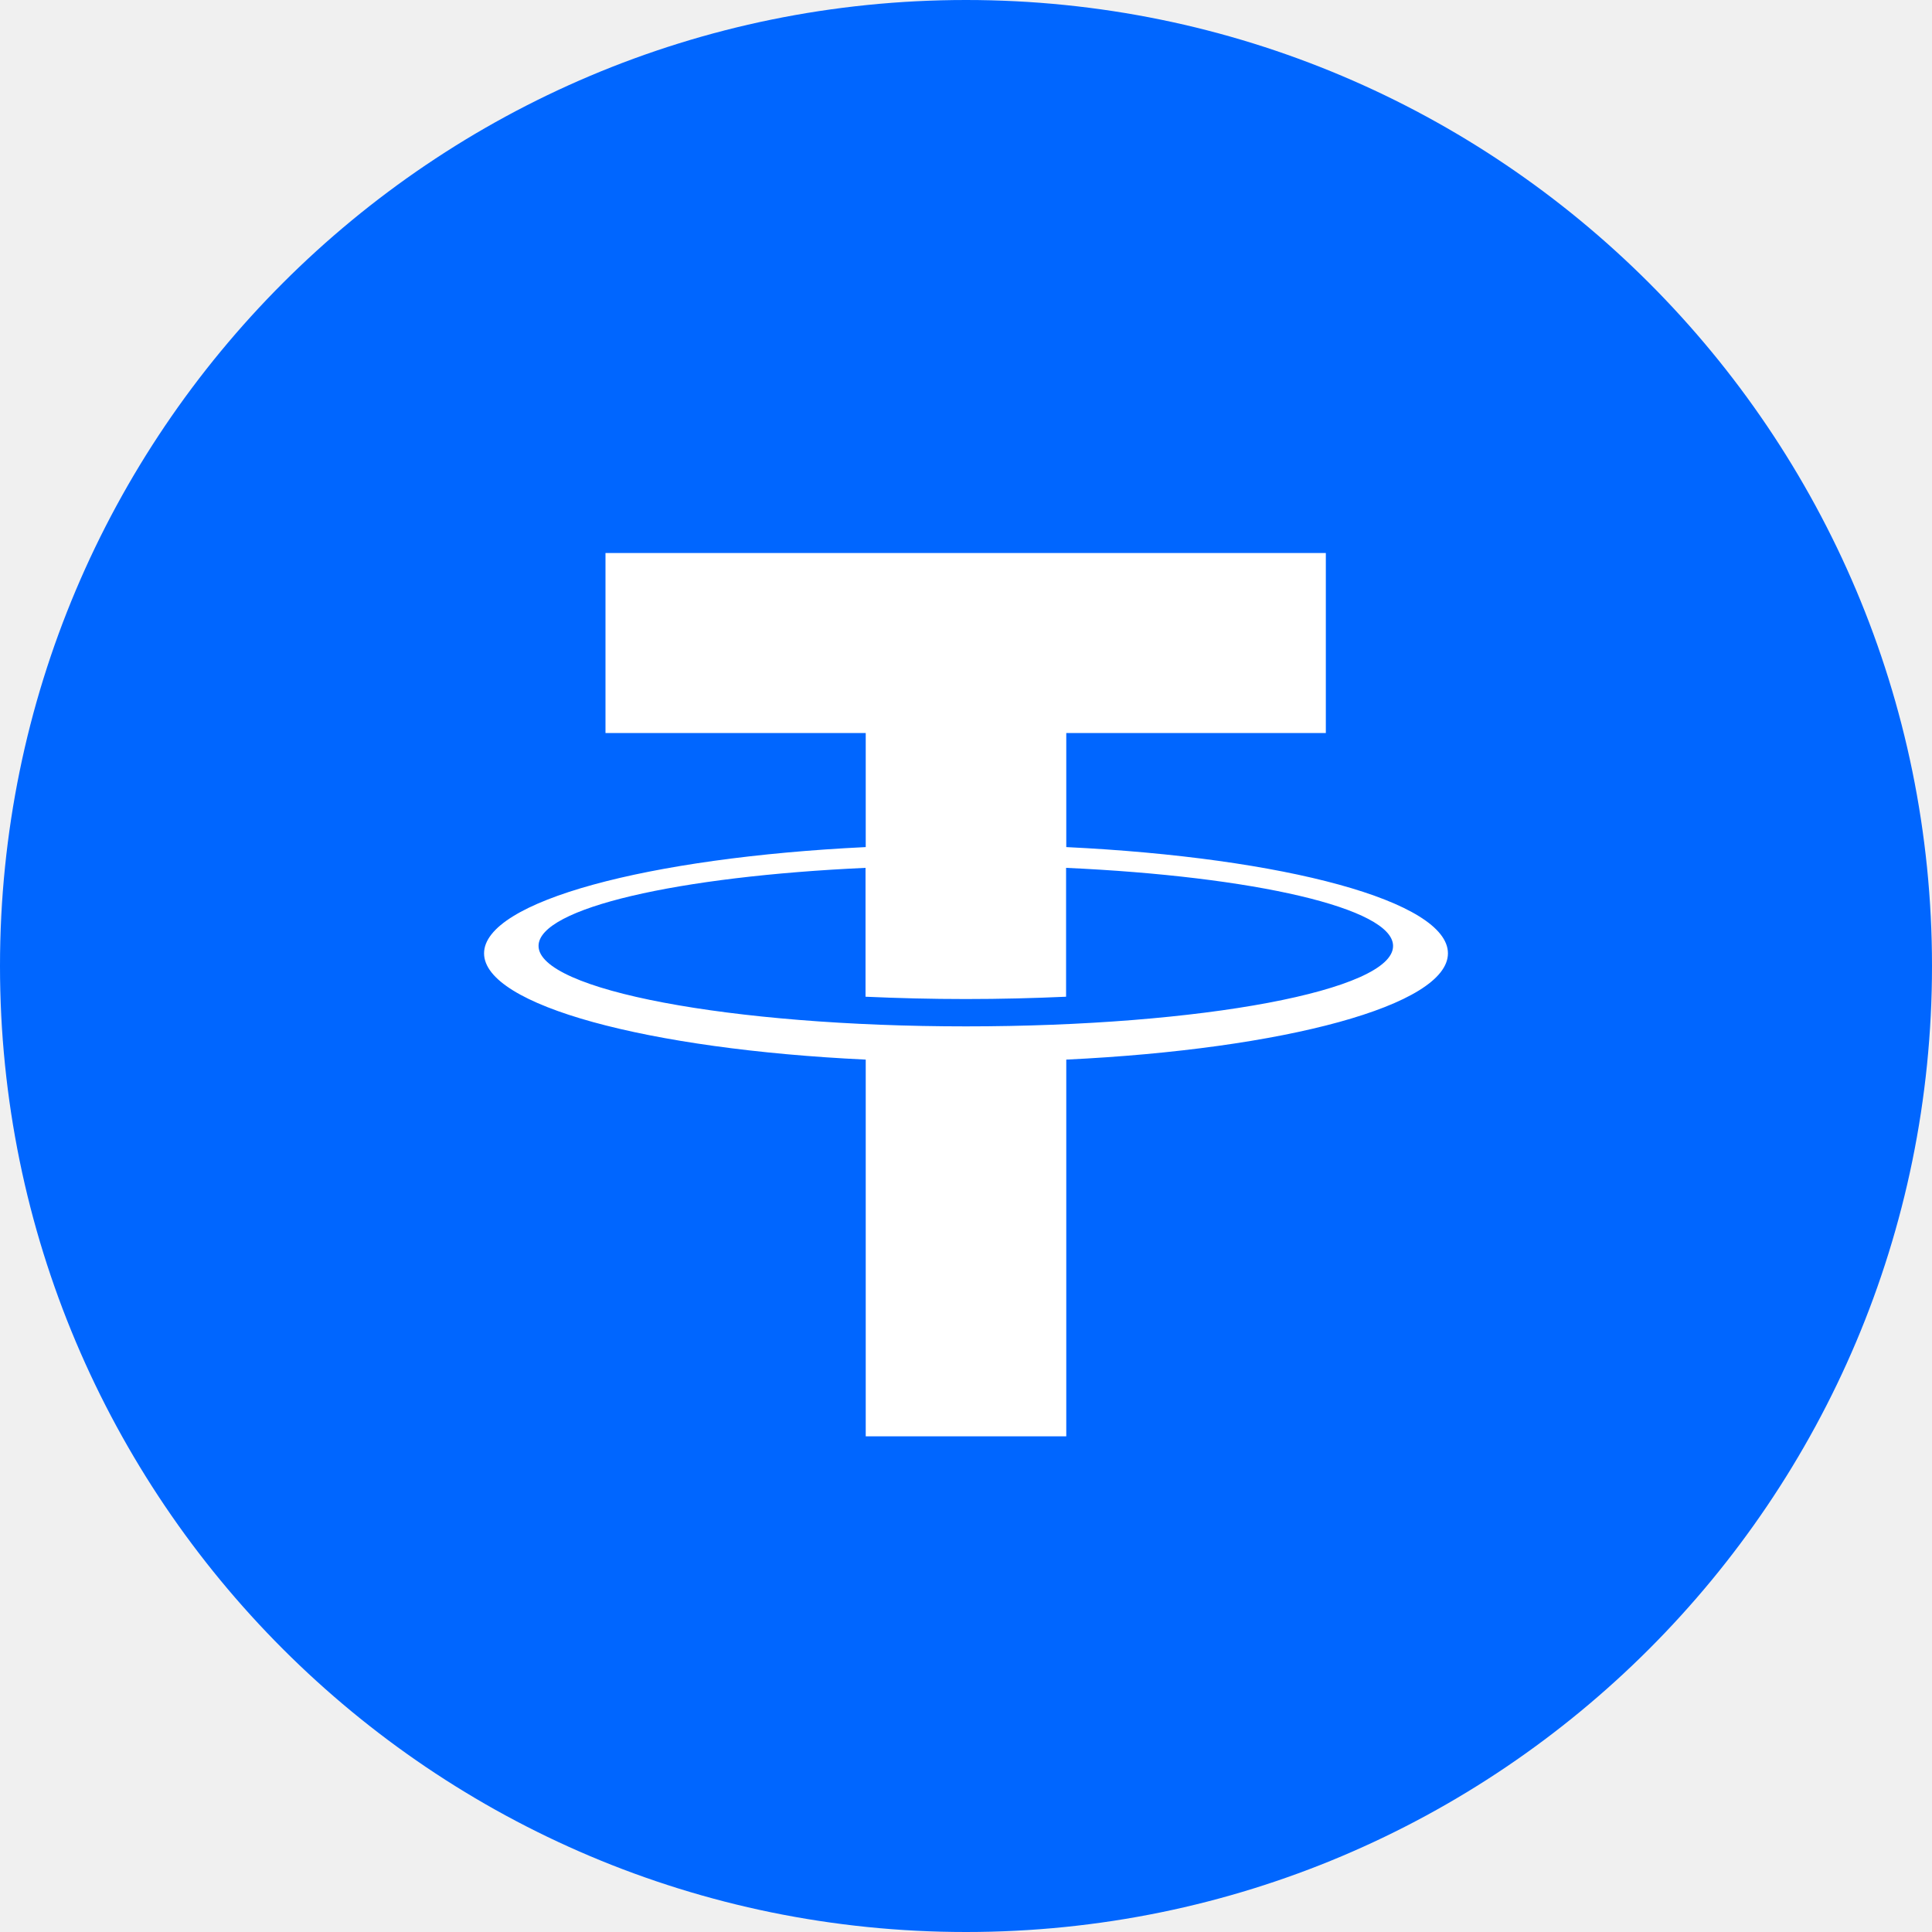
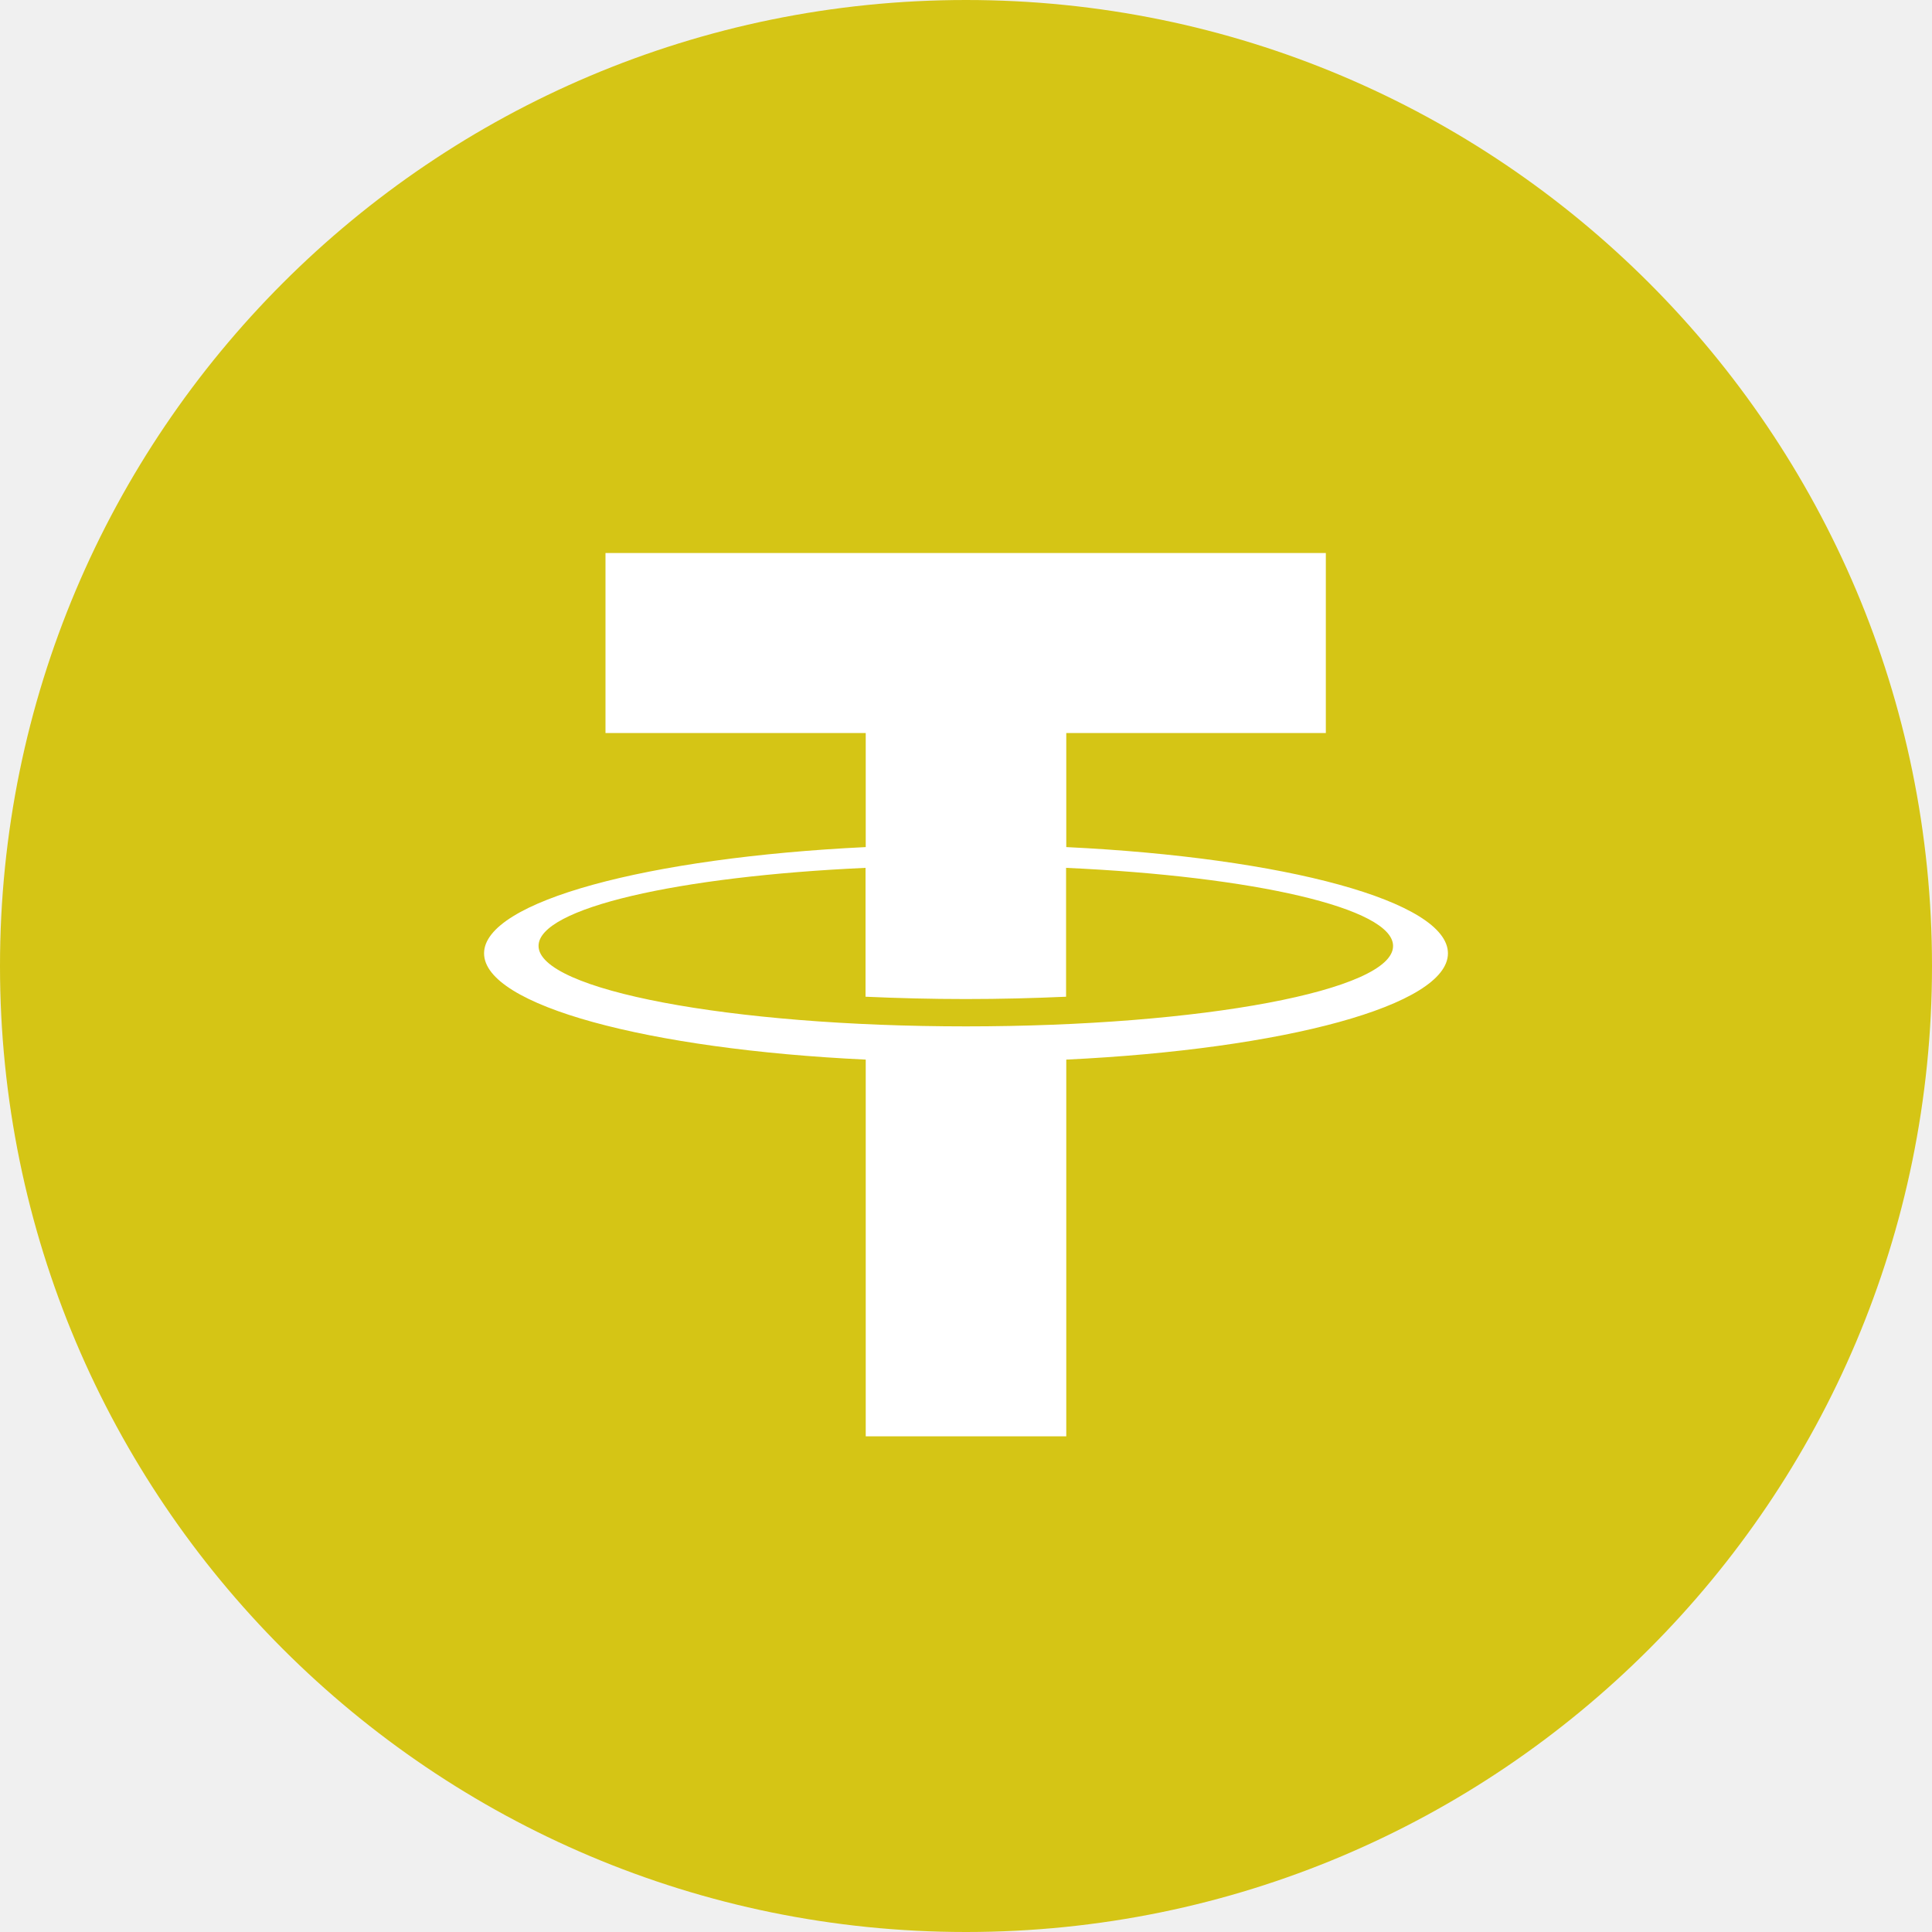
<svg xmlns="http://www.w3.org/2000/svg" version="1.1" width="512" height="512" x="0" y="0" viewBox="0 0 200 200" style="enable-background:new 0 0 512 512" xml:space="preserve" class="">
  <g>
    <g data-name="Layer 2">
      <g data-name="Black and White">
        <g data-name="Tether (USDT)">
-           <circle cx="100" cy="100" r="100" fill="#0066ff" opacity="1" data-original="#0066ff" class="" />
+           <circle cx="100" cy="100" r="100" fill="#d5c515" opacity="1" data-original="#d5c515" class="" />
          <path fill="#ffffff" d="M110.38 87.69V75.88h26.87V57.25H62.68v18.63h26.94v11.81c-22.57 1.09-39.51 5.62-39.51 11s16.92 9.93 39.51 11v39h20.76v-39c22.57-1.08 39.51-5.61 39.51-11s-16.89-9.91-39.51-11M100 106.25c-24.44 0-44.25-3.78-44.25-8.33 0-3.91 14.43-7.2 33.85-8.08v13.34c3.34.15 6.81.24 10.38.24s7.06-.09 10.38-.24V89.84c19.42.88 33.85 4.17 33.85 8.08.04 4.6-19.77 8.33-44.21 8.33" opacity="1" data-original="#ffffff" />
        </g>
      </g>
    </g>
  </g>
</svg>
